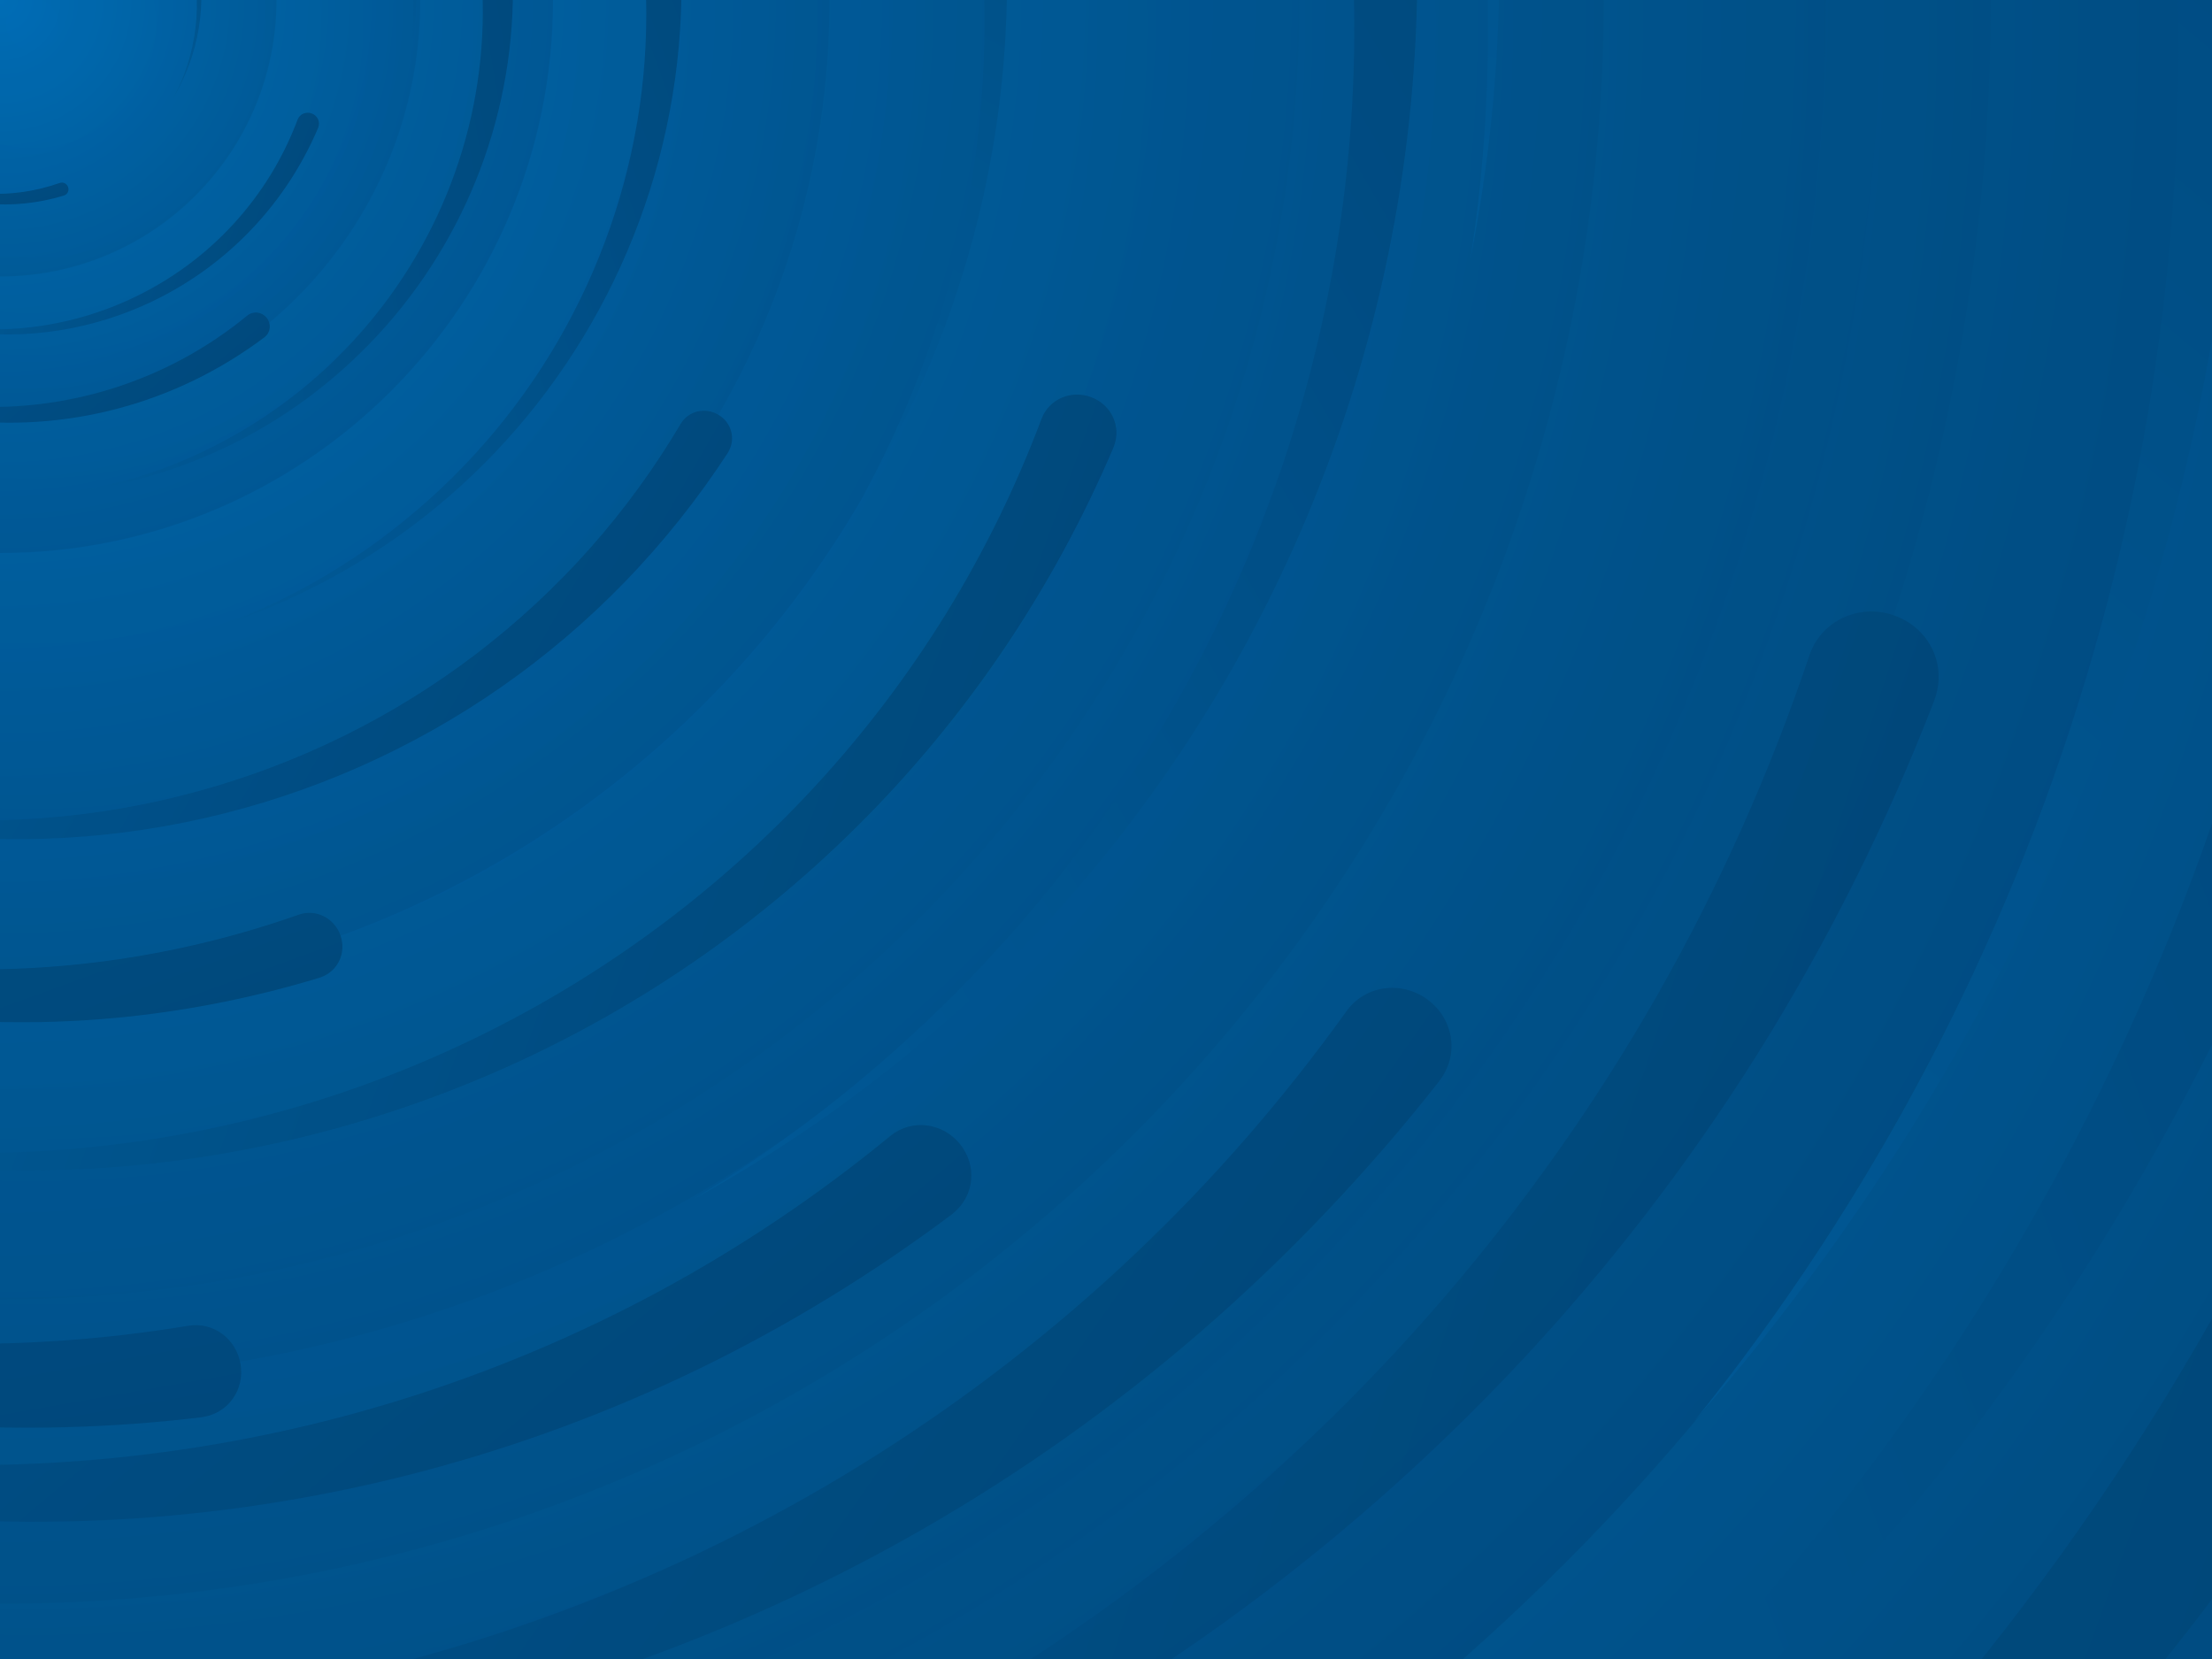
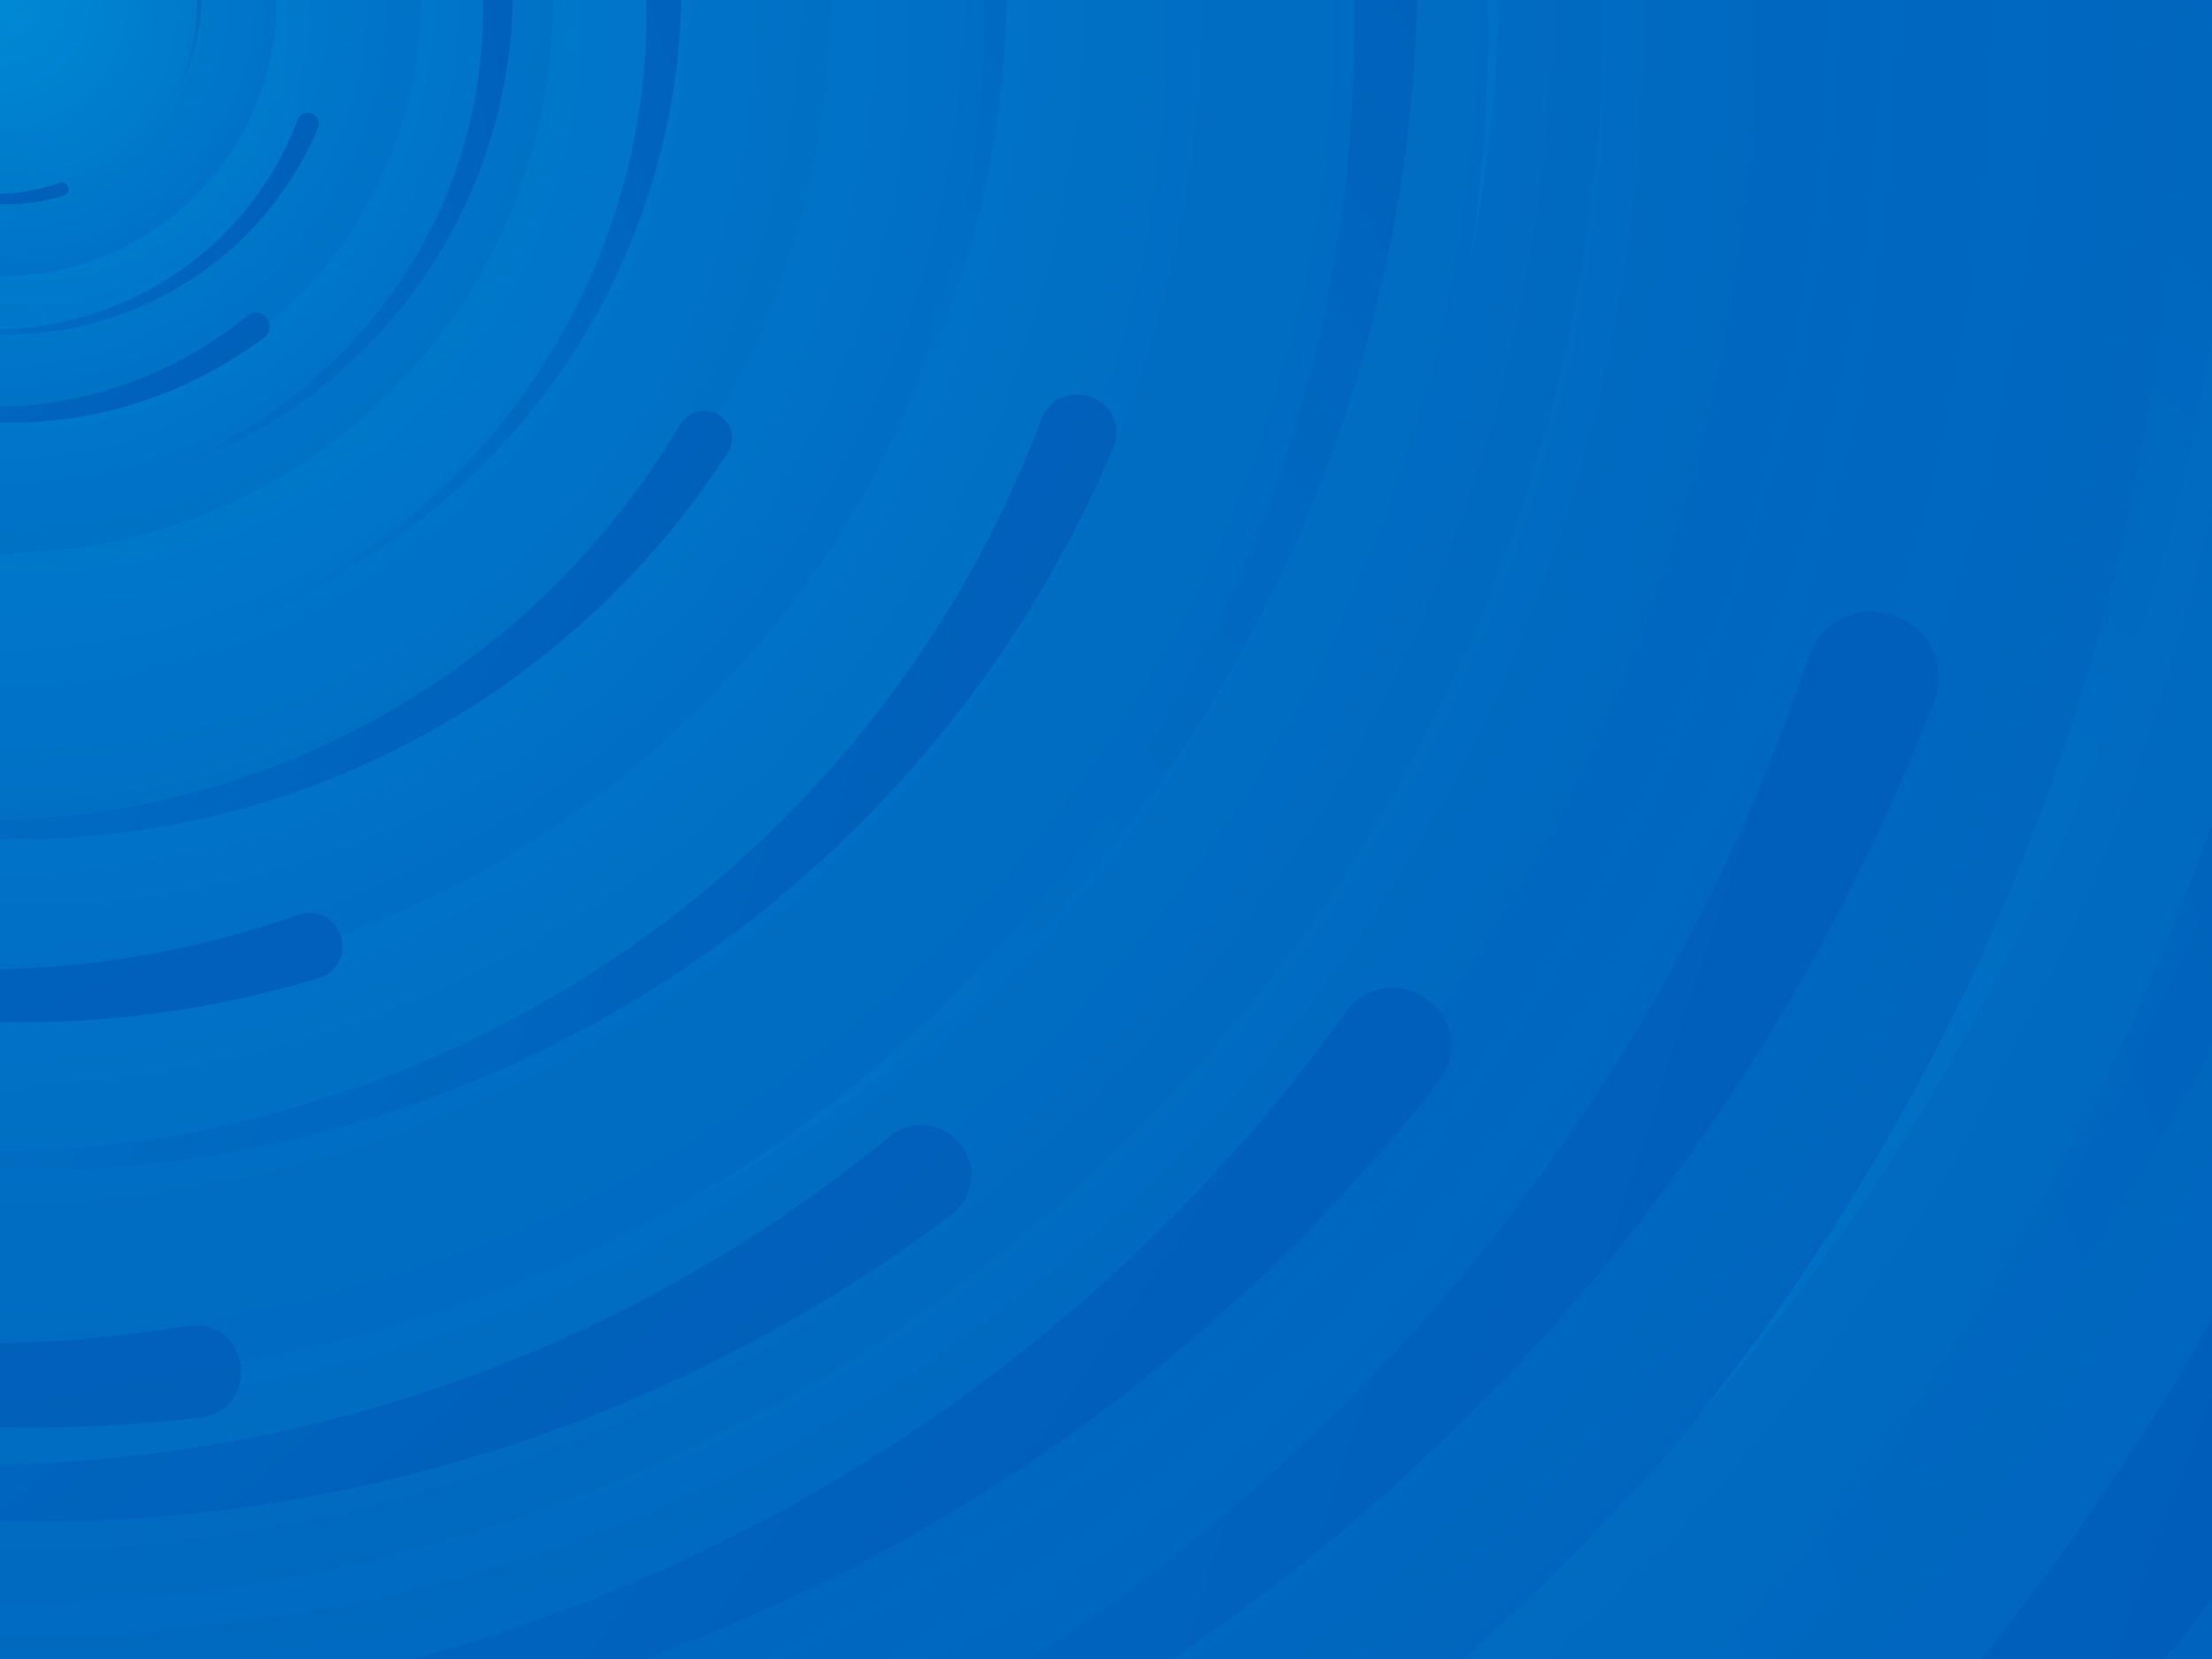
<svg xmlns="http://www.w3.org/2000/svg" viewBox="0 0 2000 1500">
-   <rect fill="#004678" width="2000" height="1500" />
+   <rect fill="#005DB9" width="2000" height="1500" />
  <defs>
    <radialGradient id="a" gradientUnits="objectBoundingBox">
-       <stop offset="0" stop-color="#006db6" />
-       <stop offset="1" stop-color="#004678" />
+       <stop offset="0" stop-color="#0089D6" />
+       <stop offset="1" stop-color="#005DB9" />
    </radialGradient>
    <linearGradient id="b" gradientUnits="userSpaceOnUse" x1="0" y1="750" x2="1550" y2="750">
-       <stop offset="0" stop-color="#005996" />
-       <stop offset="1" stop-color="#004678" />
+       <stop offset="0" stop-color="#0073c8" />
+       <stop offset="1" stop-color="#005DB9" />
    </linearGradient>
    <path id="s" fill="url(#b)" d="M1549.2 51.6c-5.4 99.1-20.2 197.6-44.2 293.6c-24.1 96-57.4 189.4-99.3 278.6c-41.9 89.2-92.4 174.1-150.3 253.3c-58 79.2-123.4 152.6-195.1 219c-71.7 66.4-149.6 125.8-232.2 177.2c-82.7 51.4-170.1 94.7-260.7 129.1c-90.6 34.4-184.4 60-279.5 76.3C192.6 1495 96.1 1502 0 1500c96.1-2.1 191.8-13.3 285.4-33.6c93.6-20.2 185-49.5 272.5-87.2c87.6-37.7 171.3-83.8 249.6-137.3c78.4-53.5 151.5-114.5 217.9-181.7c66.5-67.2 126.4-140.7 178.6-218.9c52.3-78.3 96.9-161.4 133-247.9c36.1-86.5 63.8-176.2 82.6-267.6c18.8-91.4 28.6-184.4 29.6-277.4c0.3-27.6 23.2-48.7 50.8-48.4s49.5 21.8 49.2 49.5c0 0.7 0 1.3-0.1 2L1549.2 51.6z" />
    <g id="g">
      <use href="#s" transform="scale(0.12) rotate(60)" />
      <use href="#s" transform="scale(0.2) rotate(10)" />
      <use href="#s" transform="scale(0.25) rotate(40)" />
      <use href="#s" transform="scale(0.3) rotate(-20)" />
      <use href="#s" transform="scale(0.4) rotate(-30)" />
      <use href="#s" transform="scale(0.5) rotate(20)" />
      <use href="#s" transform="scale(0.6) rotate(60)" />
      <use href="#s" transform="scale(0.7) rotate(10)" />
      <use href="#s" transform="scale(0.835) rotate(-40)" />
      <use href="#s" transform="scale(0.9) rotate(40)" />
      <use href="#s" transform="scale(1.05) rotate(25)" />
      <use href="#s" transform="scale(1.2) rotate(8)" />
      <use href="#s" transform="scale(1.333) rotate(-60)" />
      <use href="#s" transform="scale(1.45) rotate(-30)" />
      <use href="#s" transform="scale(1.6) rotate(10)" />
    </g>
  </defs>
  <g transform="rotate(0 0 0)">
    <g transform="rotate(0 0 0)">
      <circle fill="url(#a)" r="3000" />
      <g opacity="0.5">
        <circle fill="url(#a)" r="2000" />
        <circle fill="url(#a)" r="1800" />
        <circle fill="url(#a)" r="1700" />
        <circle fill="url(#a)" r="1651" />
        <circle fill="url(#a)" r="1450" />
        <circle fill="url(#a)" r="1250" />
        <circle fill="url(#a)" r="1175" />
        <circle fill="url(#a)" r="900" />
        <circle fill="url(#a)" r="750" />
        <circle fill="url(#a)" r="500" />
        <circle fill="url(#a)" r="380" />
        <circle fill="url(#a)" r="250" />
      </g>
      <g transform="rotate(0 0 0)">
        <use href="#g" transform="rotate(10)" />
        <use href="#g" transform="rotate(120)" />
        <use href="#g" transform="rotate(240)" />
      </g>
      <circle fill-opacity="0.1" fill="url(#a)" r="3000" />
    </g>
  </g>
</svg>
